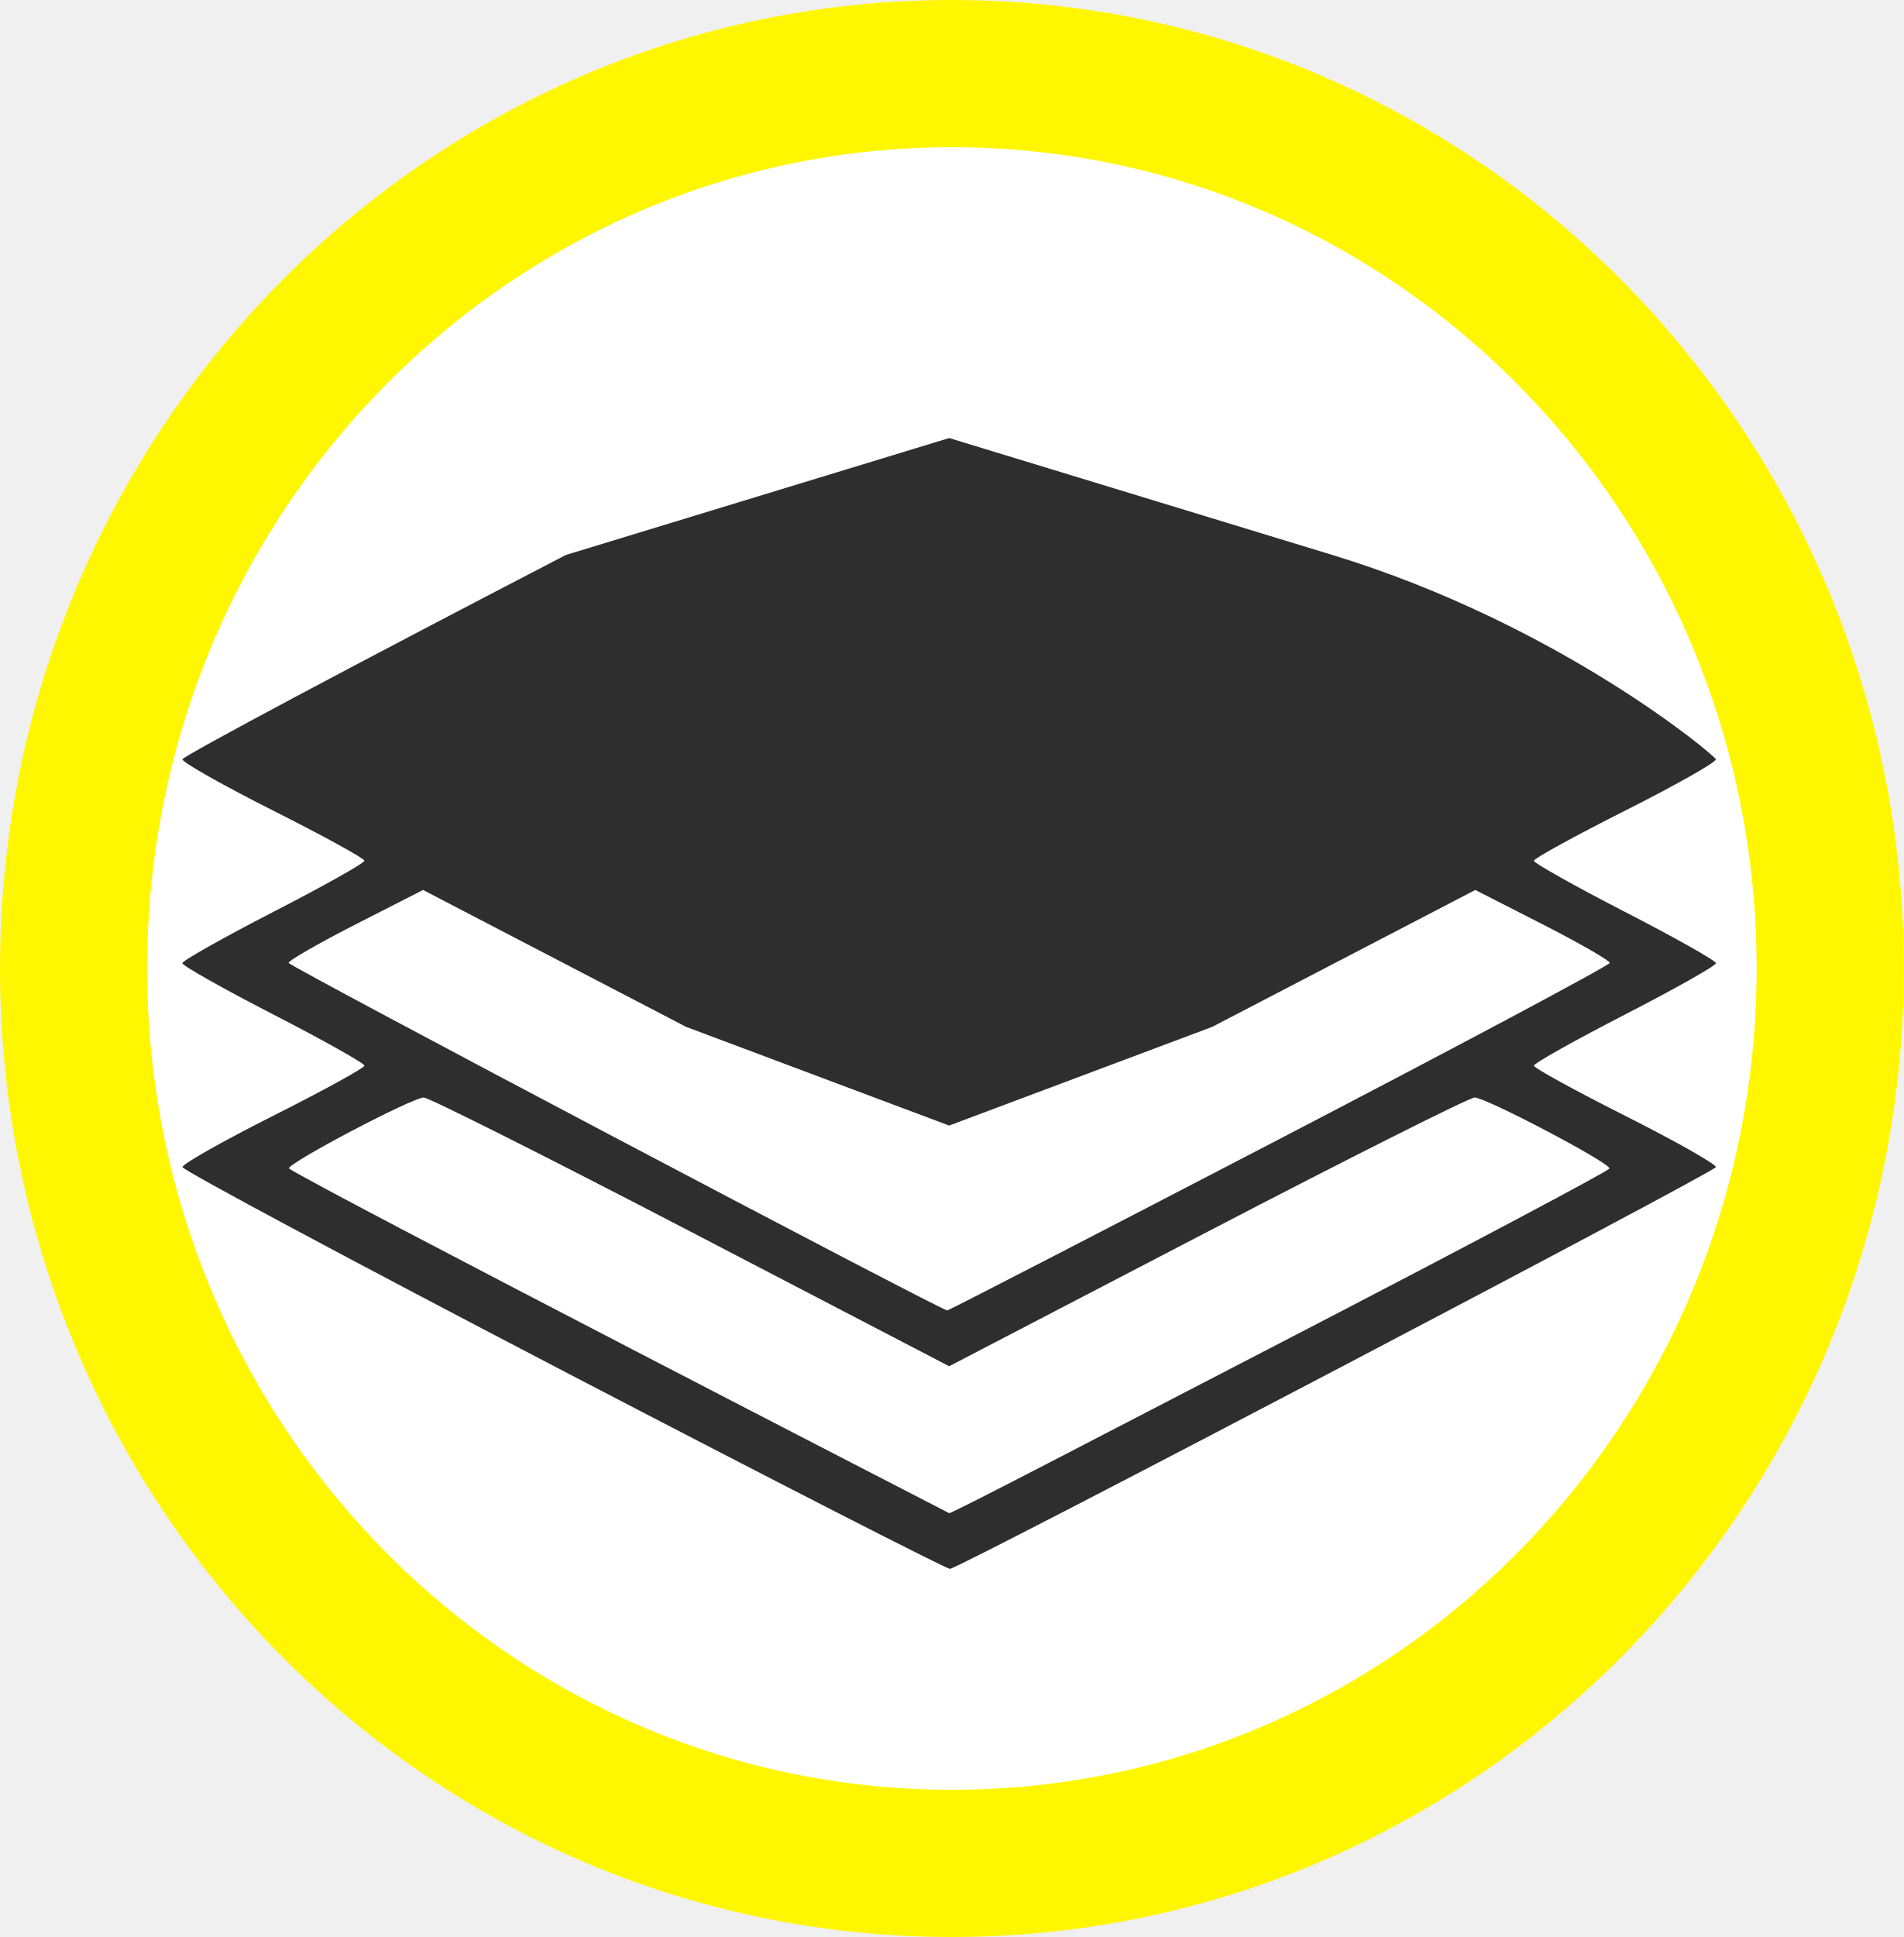
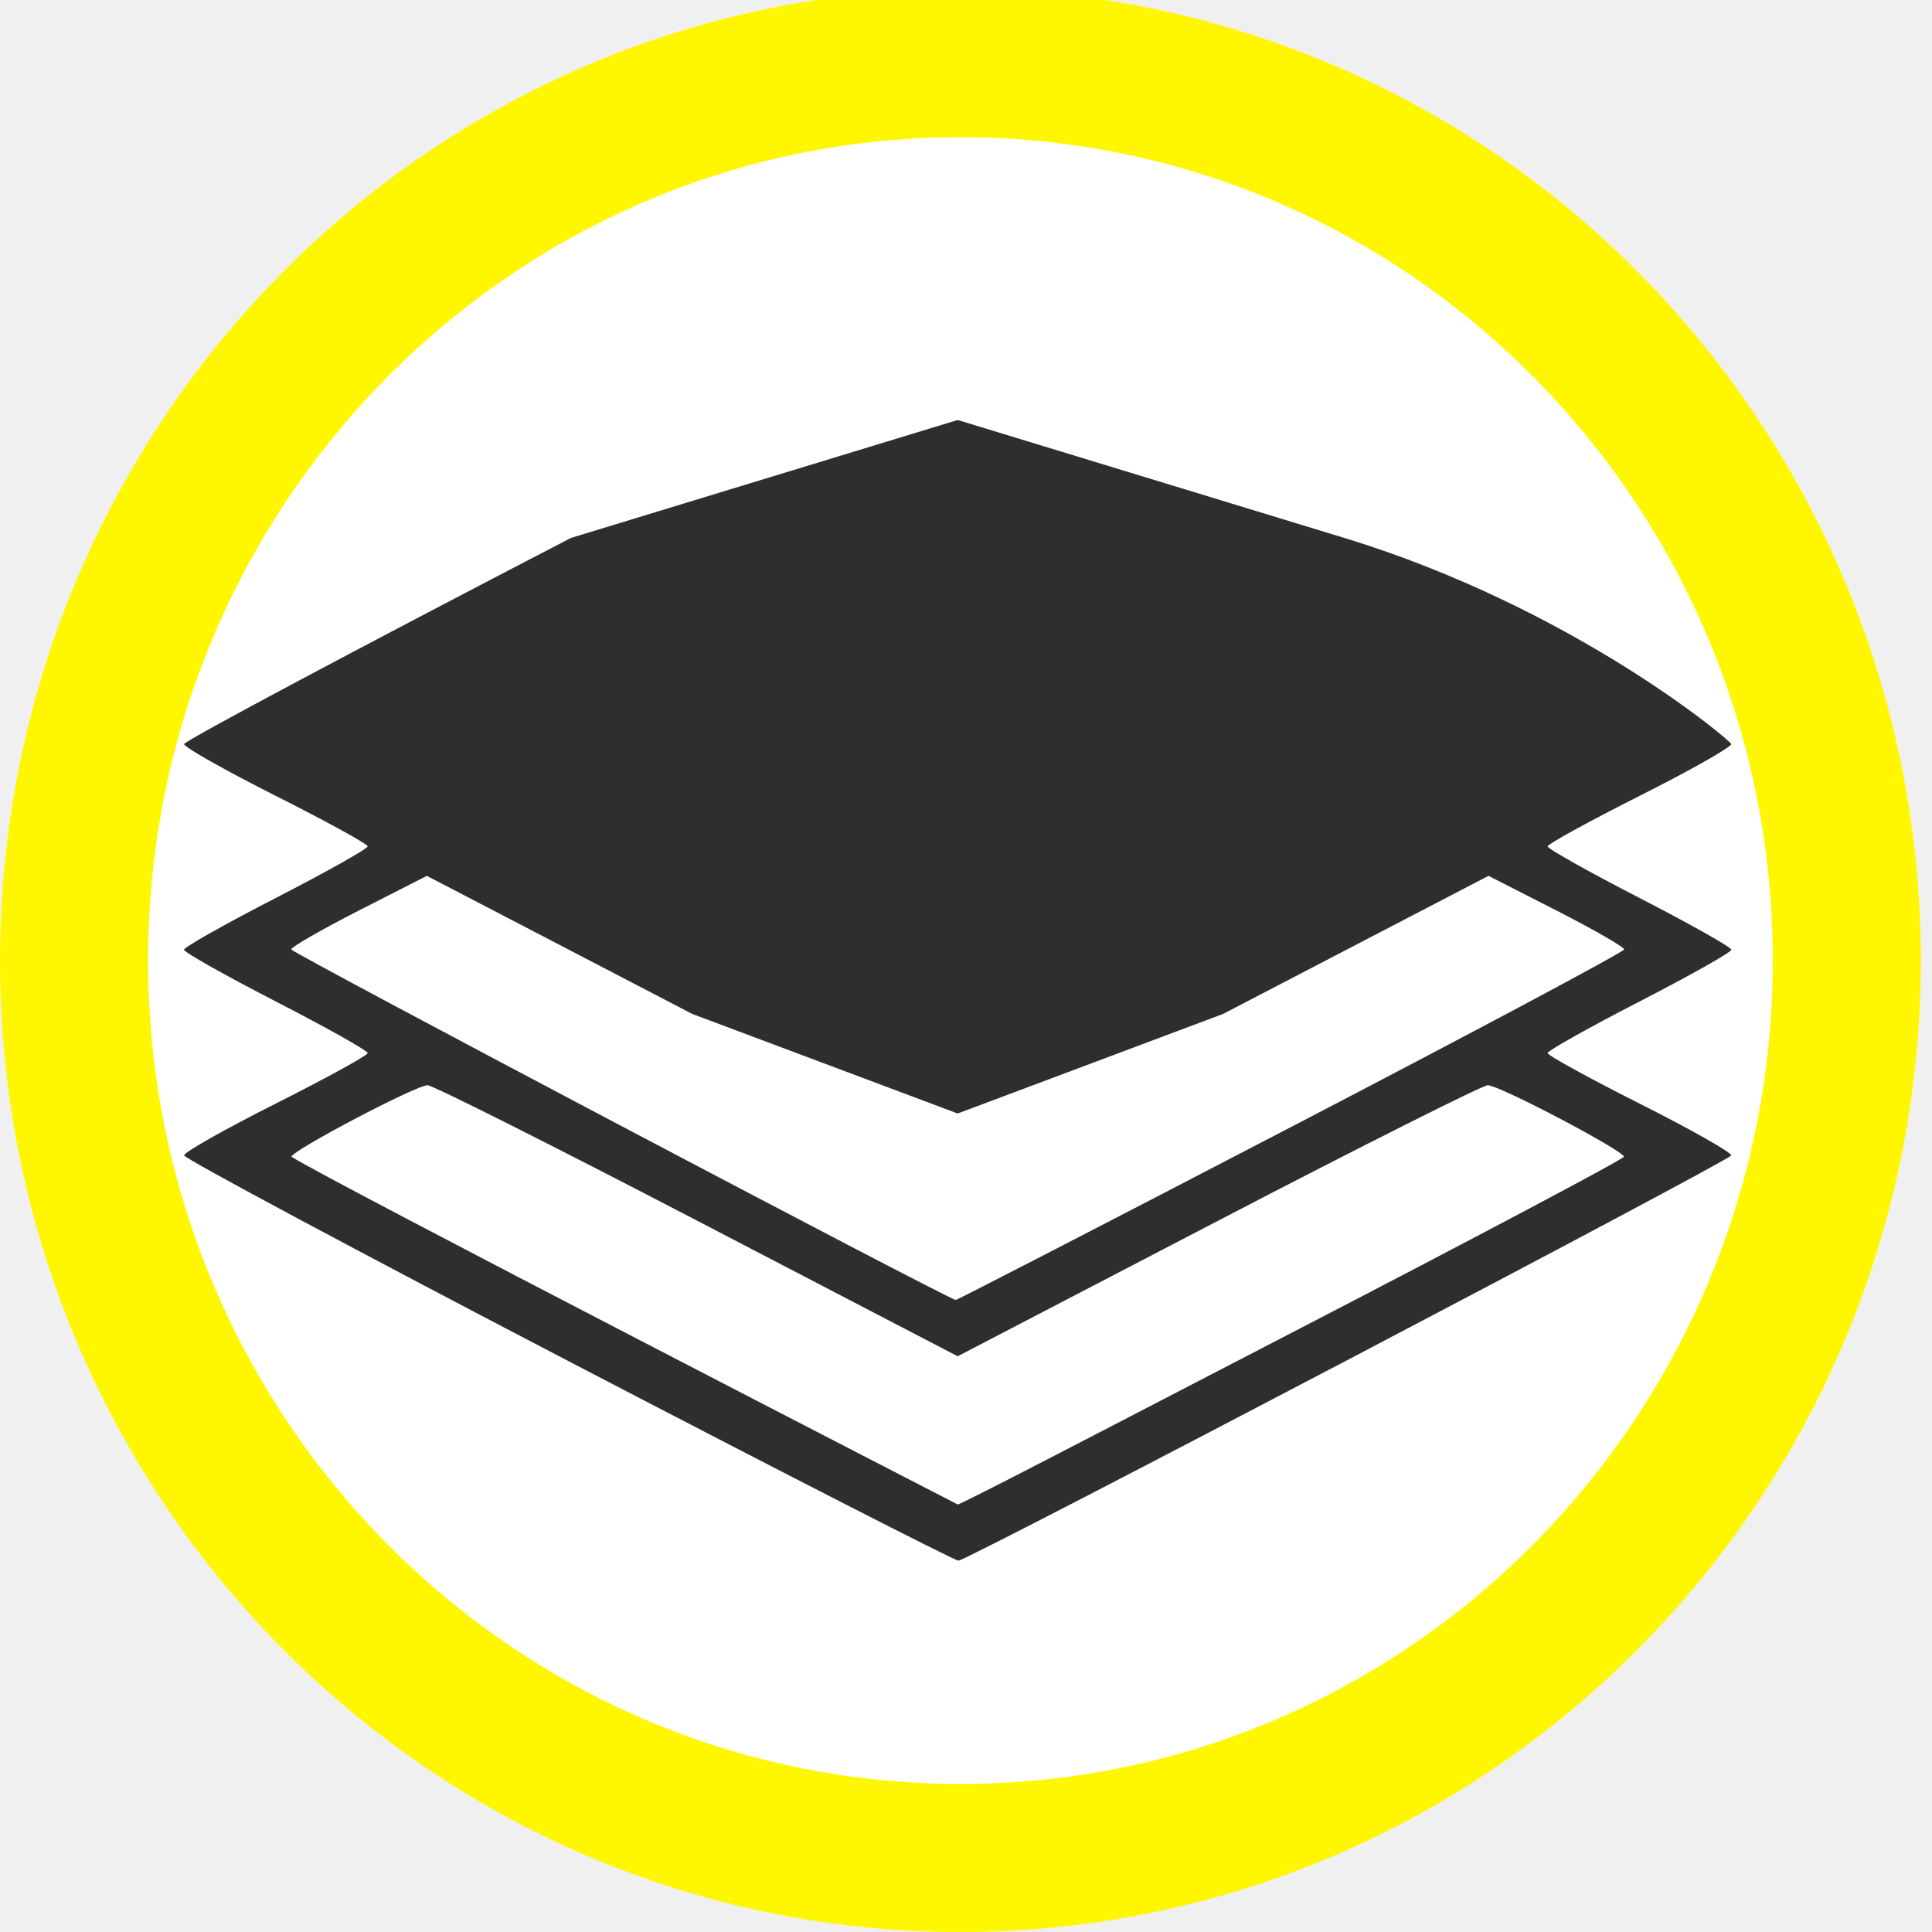
- <svg xmlns="http://www.w3.org/2000/svg" version="1.1" id="svg2" x="0px" y="0px" width="75.561mm" height="76.86mm" viewBox="0 0 267.737 272.34" enable-background="new 0 0 580 580" xml:space="preserve">
+ <svg xmlns="http://www.w3.org/2000/svg" version="1.1" id="svg2" x="0px" y="0px" width="76mm" height="76mm" viewBox="0 0 269.291 269.291" enable-background="new 0 0 580 580" xml:space="preserve">
  <defs id="defs4">
    <linearGradient gradientTransform="matrix(0.4939448,0,0,0.5128053,10.43158,-44.47354)" id="Gradient_1" gradientUnits="userSpaceOnUse" x1="243.209" y1="156.264" x2="248.221" y2="543.014">
      <stop offset="0.194" stop-color="#0093FF" id="stop26" />
      <stop offset="1" stop-color="#00307C" stop-opacity="0.971" id="stop28" />
      <stop offset="1" stop-color="#647191" id="stop30" />
    </linearGradient>
    <radialGradient id="Gradient_2" gradientUnits="userSpaceOnUse" cx="245.979" cy="269.279" r="75.721">
      <stop offset="0" stop-color="#FFFFFF" id="stop33" />
      <stop offset="1" stop-color="#BFBFBF" id="stop35" />
    </radialGradient>
  </defs>
-   <g id="layer2">
-     <ellipse ry="125.82" rx="123.519" cy="136.17" cx="133.869" id="path3353" style="fill:#ffffff;fill-rule:evenodd;stroke:#fff700;stroke-width:20.7;stroke-linecap:butt;stroke-linejoin:miter;stroke-miterlimit:4;stroke-dasharray:none;stroke-opacity:1" />
+   <g id="layer2" transform="translate(0,-3.048862)">
+     <ellipse ry="125.082" rx="123.548" cy="136.937" cx="133.869" id="path3353" style="fill:#ffffff;fill-rule:evenodd;stroke:#fff700;stroke-width:20.642;stroke-linecap:butt;stroke-linejoin:miter;stroke-miterlimit:4;stroke-dasharray:none;stroke-opacity:1" />
  </g>
-   <g id="layer1">
+   <g id="layer1" transform="translate(0,-3.048862)">
    <path style="fill:#2e2e2e;fill-opacity:1" d="m 79.312,192.806 c -29.501,-15.366 -53.645,-28.289 -53.653,-28.717 -0.008,-0.428 5.743,-3.678 12.781,-7.222 7.038,-3.544 12.804,-6.71 12.813,-7.036 0.009,-0.326 -5.749,-3.559 -12.796,-7.185 -7.047,-3.626 -12.813,-6.875 -12.813,-7.222 0,-0.346 5.766,-3.596 12.813,-7.222 7.047,-3.626 12.805,-6.859 12.796,-7.185 -0.009,-0.326 -5.775,-3.492 -12.813,-7.036 -7.038,-3.544 -12.789,-6.794 -12.781,-7.222 0.008,-0.428 24.273,-13.356 53.92,-28.73 L 133.485,61.588 187.39,78.032 c 31.943,9.744 53.912,28.302 53.92,28.73 0.008,0.428 -5.743,3.678 -12.781,7.222 -7.038,3.544 -12.804,6.71 -12.813,7.036 -0.009,0.326 5.749,3.559 12.796,7.185 7.047,3.626 12.813,6.875 12.813,7.222 0,0.346 -5.766,3.596 -12.813,7.222 -7.047,3.626 -12.805,6.859 -12.796,7.185 0.01,0.326 5.775,3.492 12.813,7.036 7.038,3.544 12.79,6.794 12.783,7.222 -0.011,0.629 -105.441,55.927 -107.707,56.492 -0.36,0.09 -24.792,-12.409 -54.293,-27.775 z M 180.16,188.754 c 25.378,-13.138 46.158,-24.15 46.179,-24.472 0.053,-0.812 -17.364,-9.97 -18.962,-9.97 -0.714,0 -17.632,8.501 -37.596,18.89 l -36.297,18.89 -36.297,-18.89 c -19.963,-10.39 -36.881,-18.89 -37.596,-18.89 -1.6,0 -19.016,9.158 -18.959,9.97 4.465,2.954 92.852,48.464 92.852,48.464 0.27,0.129 21.297,-10.855 46.675,-23.993 z M 179.928,160.151 c 25.547,-13.287 46.45,-24.433 46.45,-24.769 0,-0.336 -4.254,-2.78 -9.453,-5.432 l -9.453,-4.821 -36.994,19.247 -36.994,13.877 -36.994,-13.877 -36.994,-19.247 -9.453,4.821 c -5.199,2.652 -9.453,5.096 -9.453,5.432 0,0.45 91.073,48.498 92.622,48.865 0.145,0.034 21.166,-10.809 46.713,-24.096 z" id="path3517" />
  </g>
</svg>
